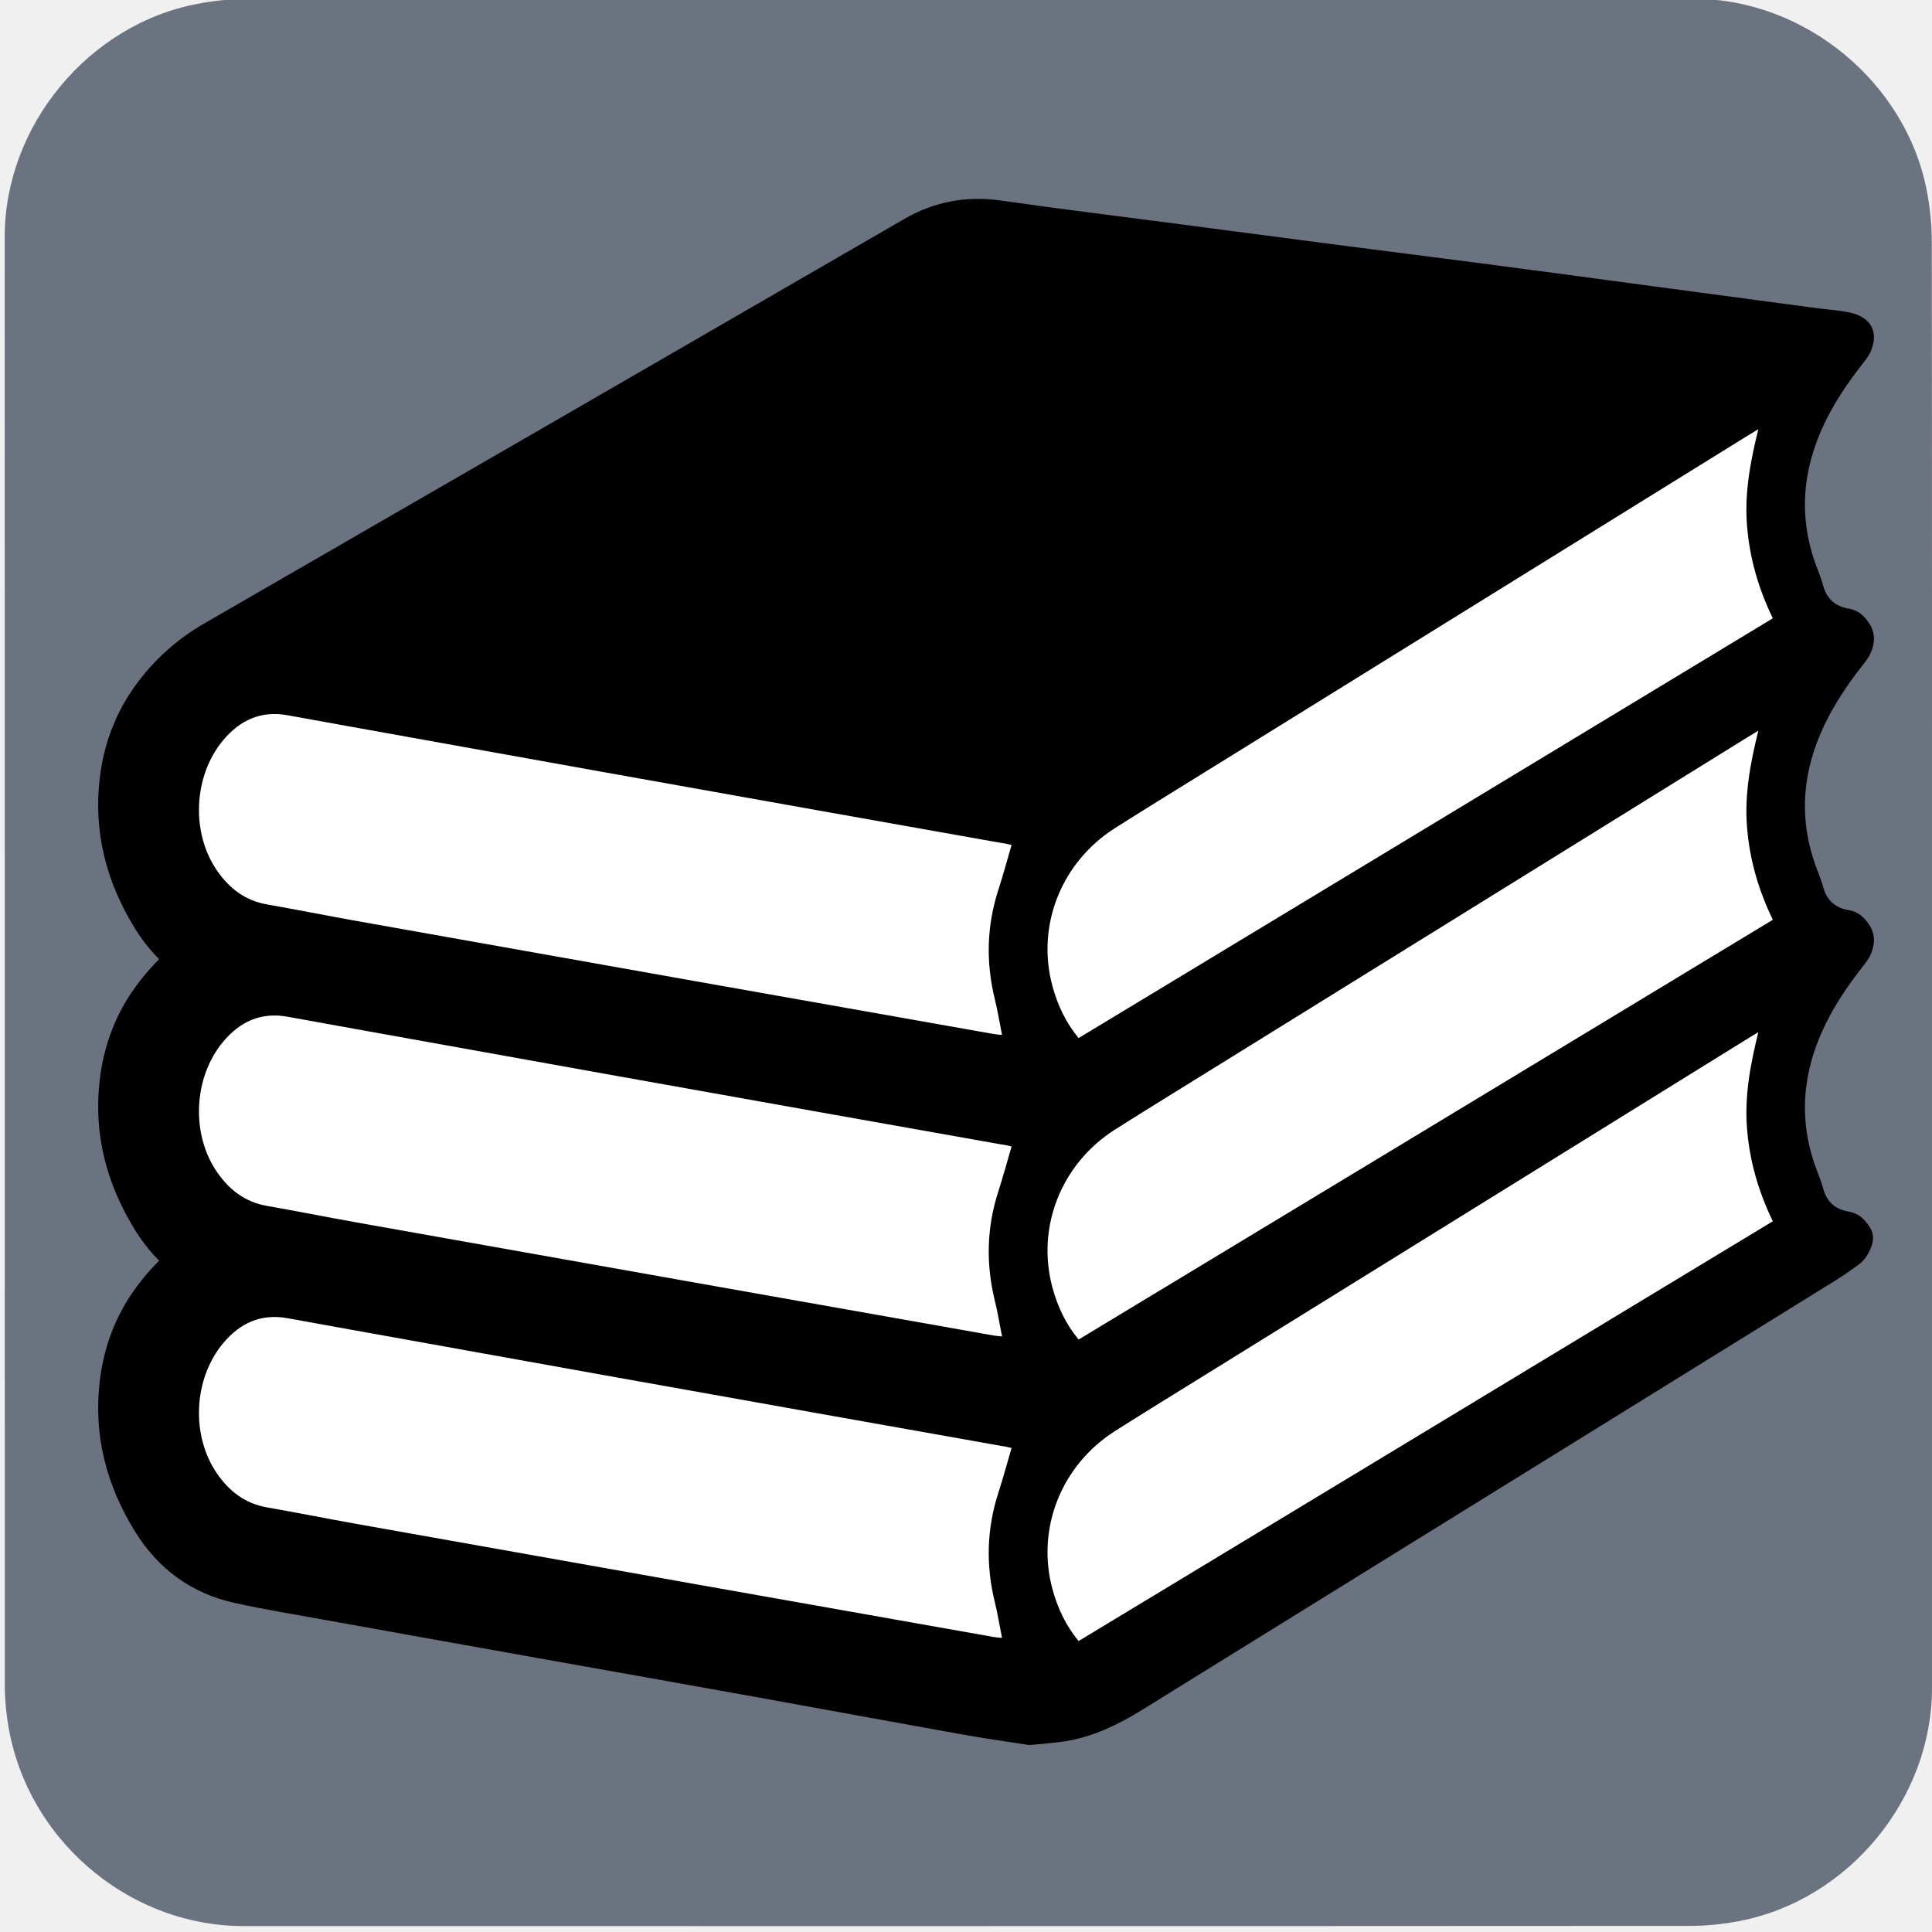
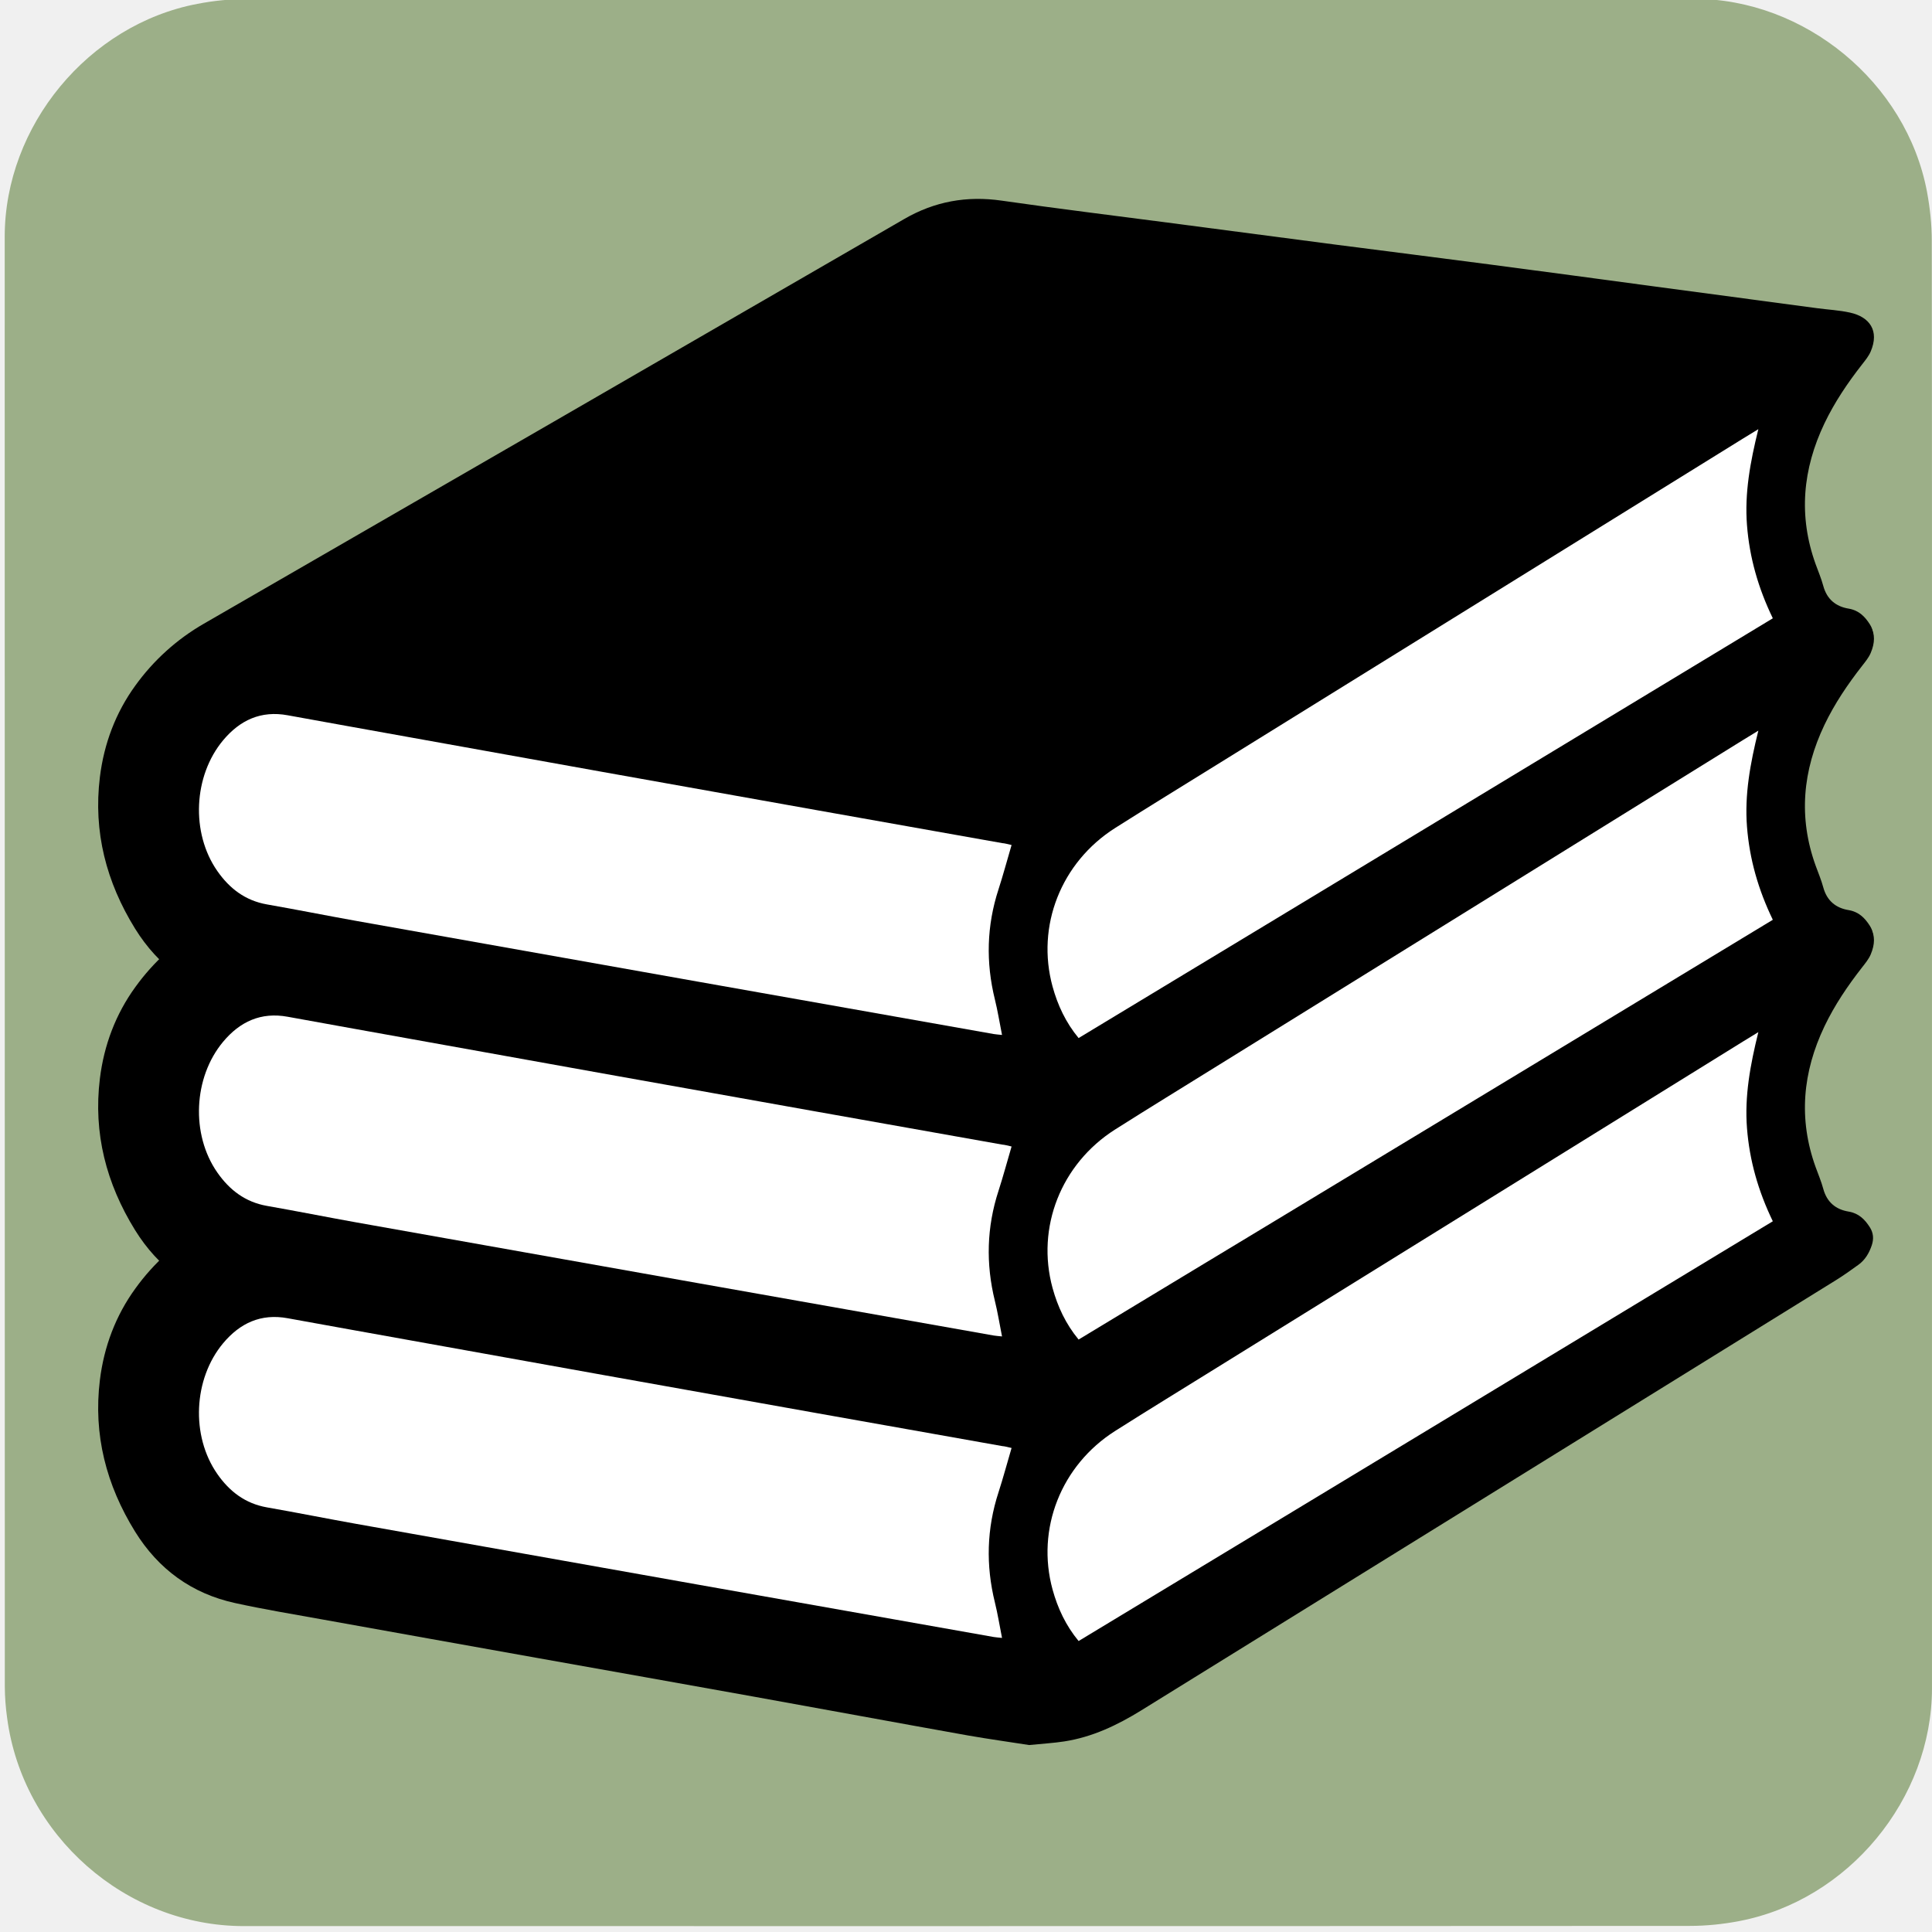
<svg xmlns="http://www.w3.org/2000/svg" id="books" viewBox="0 0 769 769" width="500" height="500" shape-rendering="geometricPrecision" text-rendering="geometricPrecision">
  <style>
    @keyframes book_group_animation__to{0%,23.333%{transform:translate(-900px,-1400px)}33.333%{transform:translate(-900px,-400px)}36.667%{transform:translate(900px,-400px)}40%{transform:translate(900px,-2400px)}43.333%,to{transform:translate(-900px,-2400px)}}@keyframes book1_animation__to{0%,73.333%{transform:translate(0,-78.05397px)}80%,to{transform:translate(0,171.946px)}}@keyframes book2_animation__to{0%,83.333%{transform:translate(0,-108.054px)}90%,to{transform:translate(0,141.946px)}}@keyframes book3_animation__to{0%,93.333%{transform:translate(0,-138.054px)}to{transform:translate(0,111.946px)}}#books{pointer-events:all}#books *{animation-play-state:paused!important}#books:hover *{animation-play-state:running!important}#book_group_animation{animation:book_group_animation__to 3000ms linear infinite normal forwards}#book1_animation{animation:book1_animation__to 3000ms linear infinite normal forwards}#book2_animation{animation:book2_animation__to 3000ms linear infinite normal forwards}#book3_animation{animation:book3_animation__to 3000ms linear infinite normal forwards}
  </style>
  <g id="background" transform="matrix(4 0 0 4 -907.406 -2431.03)">
-     <path id="square" d="M419.1 703.55v72.19c0 11.03-8.32 21.11-19.18 23.18-1.61.31-3.27.48-4.9.48-47.97.03-95.93.02-143.9.02-11.76 0-22.02-9.02-23.56-20.72a23.27 23.27 0 01-.23-3.12c-.01-48.09-.01-96.18-.01-144.26 0-11.03 8.32-21.12 19.18-23.18 1.61-.31 3.27-.48 4.9-.48 48.01-.02 96.02-.02 144.02-.02 11.03 0 21.13 8.33 23.18 19.18.3 1.61.48 3.27.48 4.9.03 23.94.02 47.89.02 71.83z" fill="#6B7280" stroke="none" stroke-width="1" />
+     <path id="square" d="M419.1 703.55v72.19c0 11.03-8.32 21.11-19.18 23.18-1.61.31-3.27.48-4.9.48-47.97.03-95.93.02-143.9.02-11.76 0-22.02-9.02-23.56-20.72a23.27 23.27 0 01-.23-3.12c-.01-48.09-.01-96.18-.01-144.26 0-11.03 8.32-21.12 19.18-23.18 1.61-.31 3.27-.48 4.9-.48 48.01-.02 96.02-.02 144.02-.02 11.03 0 21.13 8.33 23.18 19.18.3 1.61.48 3.27.48 4.9.03 23.94.02 47.89.02 71.83z" fill="#9CAF88" stroke="none" stroke-width="1" />
  </g>
  <g id="book_group_animation" transform="translate(-900 -1400)">
    <g id="book_group" transform="scale(4)">
      <g id="book1_animation" transform="translate(0 -78.054)">
        <g id="book1" stroke="none" stroke-width="1">
          <path id="book1_cover1" d="M325.66 572.14c-.4-.09-.66-.17-.93-.22-6.1-1.08-12.19-2.16-18.29-3.25-7.15-1.27-14.3-2.55-21.45-3.83l-19.2-3.45c-4.05-.73-8.1-1.45-12.15-2.19-2.66-.48-4.75.48-6.43 2.49-2.96 3.55-3.22 9.21-.58 13 1.21 1.74 2.79 2.95 4.94 3.33 2.96.52 5.91 1.11 8.88 1.64 11.31 2.02 22.61 4.03 33.92 6.03 9.84 1.75 19.69 3.49 29.53 5.23.23.04.46.05.82.09-.25-1.25-.43-2.4-.71-3.53-.92-3.69-.83-7.33.36-10.96.45-1.38.84-2.82 1.29-4.38z" fill="#000" />
          <path id="book1_cover2" d="M332.33 591.35c23.05-13.93 46.05-27.84 69.09-41.76-1.45-3.01-2.33-6.05-2.57-9.26-.25-3.19.32-6.29 1.13-9.56-.64.39-1.08.66-1.52.93-17.45 10.82-34.9 21.63-52.35 32.45-3.38 2.1-6.78 4.17-10.14 6.31-5.38 3.42-7.87 9.75-6.22 15.78.5 1.84 1.29 3.56 2.58 5.11z" fill="#000" />
          <path id="book1_cover3" d="M327.41 601.7c-1.83-.29-3.96-.58-6.07-.95-7.12-1.27-14.23-2.59-21.35-3.87-7.22-1.3-14.44-2.58-21.67-3.87-7.09-1.27-14.17-2.53-21.26-3.81-2.89-.52-5.8-1-8.67-1.63-4.31-.94-7.63-3.37-9.95-7.11-2.86-4.62-4.17-9.64-3.5-15.08.41-3.33 1.57-6.41 3.53-9.11a21.82 21.82 0 016.81-6.15 60048.9 60048.9 0 0069.71-40.28c3.03-1.75 6.22-2.32 9.69-1.82 5.48.79 10.98 1.46 16.47 2.18 5.59.73 11.19 1.47 16.78 2.2 5.08.66 10.16 1.29 15.24 1.96 5.49.72 10.98 1.46 16.47 2.2l16.16 2.16c1.1.15 2.21.2 3.29.44 1.96.43 2.94 1.81 2.06 3.87-.2.47-.54.88-.86 1.29-1.43 1.83-2.73 3.75-3.74 5.86-2.17 4.55-2.61 9.21-.88 14.01.26.72.56 1.42.76 2.16.36 1.33 1.24 2.06 2.54 2.27.99.17 1.59.77 2.09 1.55.36.56.41 1.16.2 1.79-.26.78-.66 1.46-1.32 1.94-.73.53-1.46 1.05-2.23 1.53-23.05 14.28-46.11 28.55-69.16 42.83-2.38 1.47-4.86 2.65-7.65 3.08-1.03.16-2.1.22-3.49.36z" fill="#000" />
          <path id="book1_pages1" d="M325.66 572.14c-.46 1.56-.84 2.99-1.3 4.41-1.18 3.62-1.27 7.27-.36 10.96.28 1.13.46 2.28.71 3.53-.36-.04-.59-.05-.82-.09-9.84-1.74-19.69-3.48-29.53-5.23-11.31-2.01-22.62-4.02-33.92-6.03-2.96-.53-5.91-1.12-8.88-1.64-2.16-.38-3.73-1.59-4.94-3.33-2.64-3.79-2.38-9.45.58-13 1.68-2.01 3.77-2.98 6.43-2.49 4.05.74 8.1 1.46 12.15 2.19l19.2 3.45c7.15 1.28 14.3 2.55 21.45 3.83 6.1 1.08 12.19 2.16 18.29 3.25.28.02.54.1.94.19z" fill="#FFF" />
          <path id="book1_pages2" d="M332.33 591.35c-1.28-1.55-2.08-3.27-2.59-5.12-1.65-6.03.84-12.36 6.22-15.78 3.36-2.13 6.76-4.21 10.14-6.31 17.45-10.82 34.9-21.63 52.35-32.45.44-.27.88-.54 1.52-.93-.81 3.28-1.38 6.37-1.13 9.56.25 3.22 1.12 6.26 2.57 9.26-23.03 13.94-46.04 27.84-69.08 41.77z" fill="#FFF" />
        </g>
      </g>
      <g id="book2_animation" transform="translate(0 -108.054)">
        <g id="book2" stroke="none" stroke-width="1">
          <path id="book2_cover1" d="M325.66 572.14c-.4-.09-.66-.17-.93-.22-6.1-1.08-12.19-2.16-18.29-3.25-7.15-1.27-14.3-2.55-21.45-3.83l-19.2-3.45c-4.05-.73-8.1-1.45-12.15-2.19-2.66-.48-4.75.48-6.43 2.49-2.96 3.55-3.22 9.21-.58 13 1.21 1.74 2.79 2.95 4.94 3.33 2.96.52 5.91 1.11 8.88 1.64 11.31 2.02 22.61 4.03 33.92 6.03 9.84 1.75 19.69 3.49 29.53 5.23.23.04.46.05.82.09-.25-1.25-.43-2.4-.71-3.53-.92-3.69-.83-7.33.36-10.96.45-1.38.84-2.82 1.29-4.38z" fill="#000" />
          <path id="book2_cover2" d="M332.33 591.35c23.05-13.93 46.05-27.84 69.09-41.76-1.45-3.01-2.33-6.05-2.57-9.26-.25-3.19.32-6.29 1.13-9.56-.64.39-1.08.66-1.52.93-17.45 10.82-34.9 21.63-52.35 32.45-3.38 2.1-6.78 4.17-10.14 6.31-5.38 3.42-7.87 9.75-6.22 15.78.5 1.84 1.29 3.56 2.58 5.11z" fill="#000" />
          <path id="book2_cover3" d="M327.41 601.7c-1.83-.29-3.96-.58-6.07-.95-7.12-1.27-14.23-2.59-21.35-3.87-7.22-1.3-14.44-2.58-21.67-3.87-7.09-1.27-14.17-2.53-21.26-3.81-2.89-.52-5.8-1-8.67-1.63-4.31-.94-7.63-3.37-9.95-7.11-2.86-4.62-4.17-9.64-3.5-15.08.41-3.33 1.57-6.41 3.53-9.11a21.82 21.82 0 016.81-6.15 60048.9 60048.9 0 0069.71-40.28c3.03-1.75 6.22-2.32 9.69-1.82 5.48.79 10.98 1.46 16.47 2.18 5.59.73 11.19 1.47 16.78 2.2 5.08.66 10.16 1.29 15.24 1.96 5.49.72 10.98 1.46 16.47 2.2l16.16 2.16c1.1.15 2.21.2 3.29.44 1.96.43 2.94 1.81 2.06 3.87-.2.47-.54.88-.86 1.29-1.43 1.83-2.73 3.75-3.74 5.86-2.17 4.55-2.61 9.21-.88 14.01.26.72.56 1.42.76 2.16.36 1.33 1.24 2.06 2.54 2.27.99.17 1.59.77 2.09 1.55.36.56.41 1.16.2 1.79-.26.78-.66 1.46-1.32 1.94-.73.53-1.46 1.05-2.23 1.53-23.05 14.28-46.11 28.55-69.16 42.83-2.38 1.47-4.86 2.65-7.65 3.08-1.03.16-2.1.22-3.49.36z" fill="#000" />
          <path id="book2_pages1" d="M325.66 572.14c-.46 1.56-.84 2.99-1.3 4.41-1.18 3.62-1.27 7.27-.36 10.96.28 1.13.46 2.28.71 3.53-.36-.04-.59-.05-.82-.09-9.84-1.74-19.69-3.48-29.53-5.23-11.31-2.01-22.62-4.02-33.92-6.03-2.96-.53-5.91-1.12-8.88-1.64-2.16-.38-3.73-1.59-4.94-3.33-2.64-3.79-2.38-9.45.58-13 1.68-2.01 3.77-2.98 6.43-2.49 4.05.74 8.1 1.46 12.15 2.19l19.2 3.45c7.15 1.28 14.3 2.55 21.45 3.83 6.1 1.08 12.19 2.16 18.29 3.25.28.02.54.1.94.19z" fill="#FFF" />
          <path id="book2_pages2" d="M332.33 591.35c-1.28-1.55-2.08-3.27-2.59-5.12-1.65-6.03.84-12.36 6.22-15.78 3.36-2.13 6.76-4.21 10.14-6.31 17.45-10.82 34.9-21.63 52.35-32.45.44-.27.88-.54 1.52-.93-.81 3.28-1.38 6.37-1.13 9.56.25 3.22 1.12 6.26 2.57 9.26-23.03 13.94-46.04 27.84-69.08 41.77z" fill="#FFF" />
        </g>
      </g>
      <g id="book3_animation" transform="translate(0 -138.054)">
        <g id="book3" stroke="none" stroke-width="1">
          <path id="book3_cover1" d="M325.66 572.14c-.4-.09-.66-.17-.93-.22-6.1-1.08-12.19-2.16-18.29-3.25-7.15-1.27-14.3-2.55-21.45-3.83l-19.2-3.45c-4.05-.73-8.1-1.45-12.15-2.19-2.66-.48-4.75.48-6.43 2.49-2.96 3.55-3.22 9.21-.58 13 1.21 1.74 2.79 2.95 4.94 3.33 2.96.52 5.91 1.11 8.88 1.64 11.31 2.02 22.61 4.03 33.92 6.03 9.84 1.75 19.69 3.49 29.53 5.23.23.04.46.05.82.09-.25-1.25-.43-2.4-.71-3.53-.92-3.69-.83-7.33.36-10.96.45-1.38.84-2.82 1.29-4.38z" fill="#000" />
          <path id="book3_cover2" d="M332.33 591.35c23.05-13.93 46.05-27.84 69.09-41.76-1.45-3.01-2.33-6.05-2.57-9.26-.25-3.19.32-6.29 1.13-9.56-.64.39-1.08.66-1.52.93-17.45 10.82-34.9 21.63-52.35 32.45-3.38 2.1-6.78 4.17-10.14 6.31-5.38 3.42-7.87 9.75-6.22 15.78.5 1.84 1.29 3.56 2.58 5.11z" fill="#000" />
          <path id="book3_cover3" d="M327.41 601.7c-1.83-.29-3.96-.58-6.07-.95-7.12-1.27-14.23-2.59-21.35-3.87-7.22-1.3-14.44-2.58-21.67-3.87-7.09-1.27-14.17-2.53-21.26-3.81-2.89-.52-5.8-1-8.67-1.63-4.31-.94-7.63-3.37-9.95-7.11-2.86-4.62-4.17-9.64-3.5-15.08.41-3.33 1.57-6.41 3.53-9.11a21.82 21.82 0 016.81-6.15 60048.9 60048.9 0 0069.71-40.28c3.03-1.75 6.22-2.32 9.69-1.82 5.48.79 10.98 1.46 16.47 2.18 5.59.73 11.19 1.47 16.78 2.2 5.08.66 10.16 1.29 15.24 1.96 5.49.72 10.98 1.46 16.47 2.2l16.16 2.16c1.1.15 2.21.2 3.29.44 1.96.43 2.94 1.81 2.06 3.87-.2.47-.54.88-.86 1.29-1.43 1.83-2.73 3.75-3.74 5.86-2.17 4.55-2.61 9.21-.88 14.01.26.72.56 1.42.76 2.16.36 1.33 1.24 2.06 2.54 2.27.99.17 1.59.77 2.09 1.55.36.56.41 1.16.2 1.79-.26.78-.66 1.46-1.32 1.94-.73.53-1.46 1.05-2.23 1.53-23.05 14.28-46.11 28.55-69.16 42.83-2.38 1.47-4.86 2.65-7.65 3.08-1.03.16-2.1.22-3.49.36z" fill="#000" />
          <path id="book3_pages1" d="M325.66 572.14c-.46 1.56-.84 2.99-1.3 4.41-1.18 3.62-1.27 7.27-.36 10.96.28 1.13.46 2.28.71 3.53-.36-.04-.59-.05-.82-.09-9.84-1.74-19.69-3.48-29.53-5.23-11.31-2.01-22.62-4.02-33.92-6.03-2.96-.53-5.91-1.12-8.88-1.64-2.16-.38-3.73-1.59-4.94-3.33-2.64-3.79-2.38-9.45.58-13 1.68-2.01 3.77-2.98 6.43-2.49 4.05.74 8.1 1.46 12.15 2.19l19.2 3.45c7.15 1.28 14.3 2.55 21.45 3.83 6.1 1.08 12.19 2.16 18.29 3.25.28.02.54.1.94.19z" fill="#FFF" />
          <path id="book3_pages2" d="M332.33 591.35c-1.28-1.55-2.08-3.27-2.59-5.12-1.65-6.03.84-12.36 6.22-15.78 3.36-2.13 6.76-4.21 10.14-6.31 17.45-10.82 34.9-21.63 52.35-32.45.44-.27.88-.54 1.52-.93-.81 3.28-1.38 6.37-1.13 9.56.25 3.22 1.12 6.26 2.57 9.26-23.03 13.94-46.04 27.84-69.08 41.77z" fill="#FFF" />
        </g>
      </g>
    </g>
  </g>
</svg>
